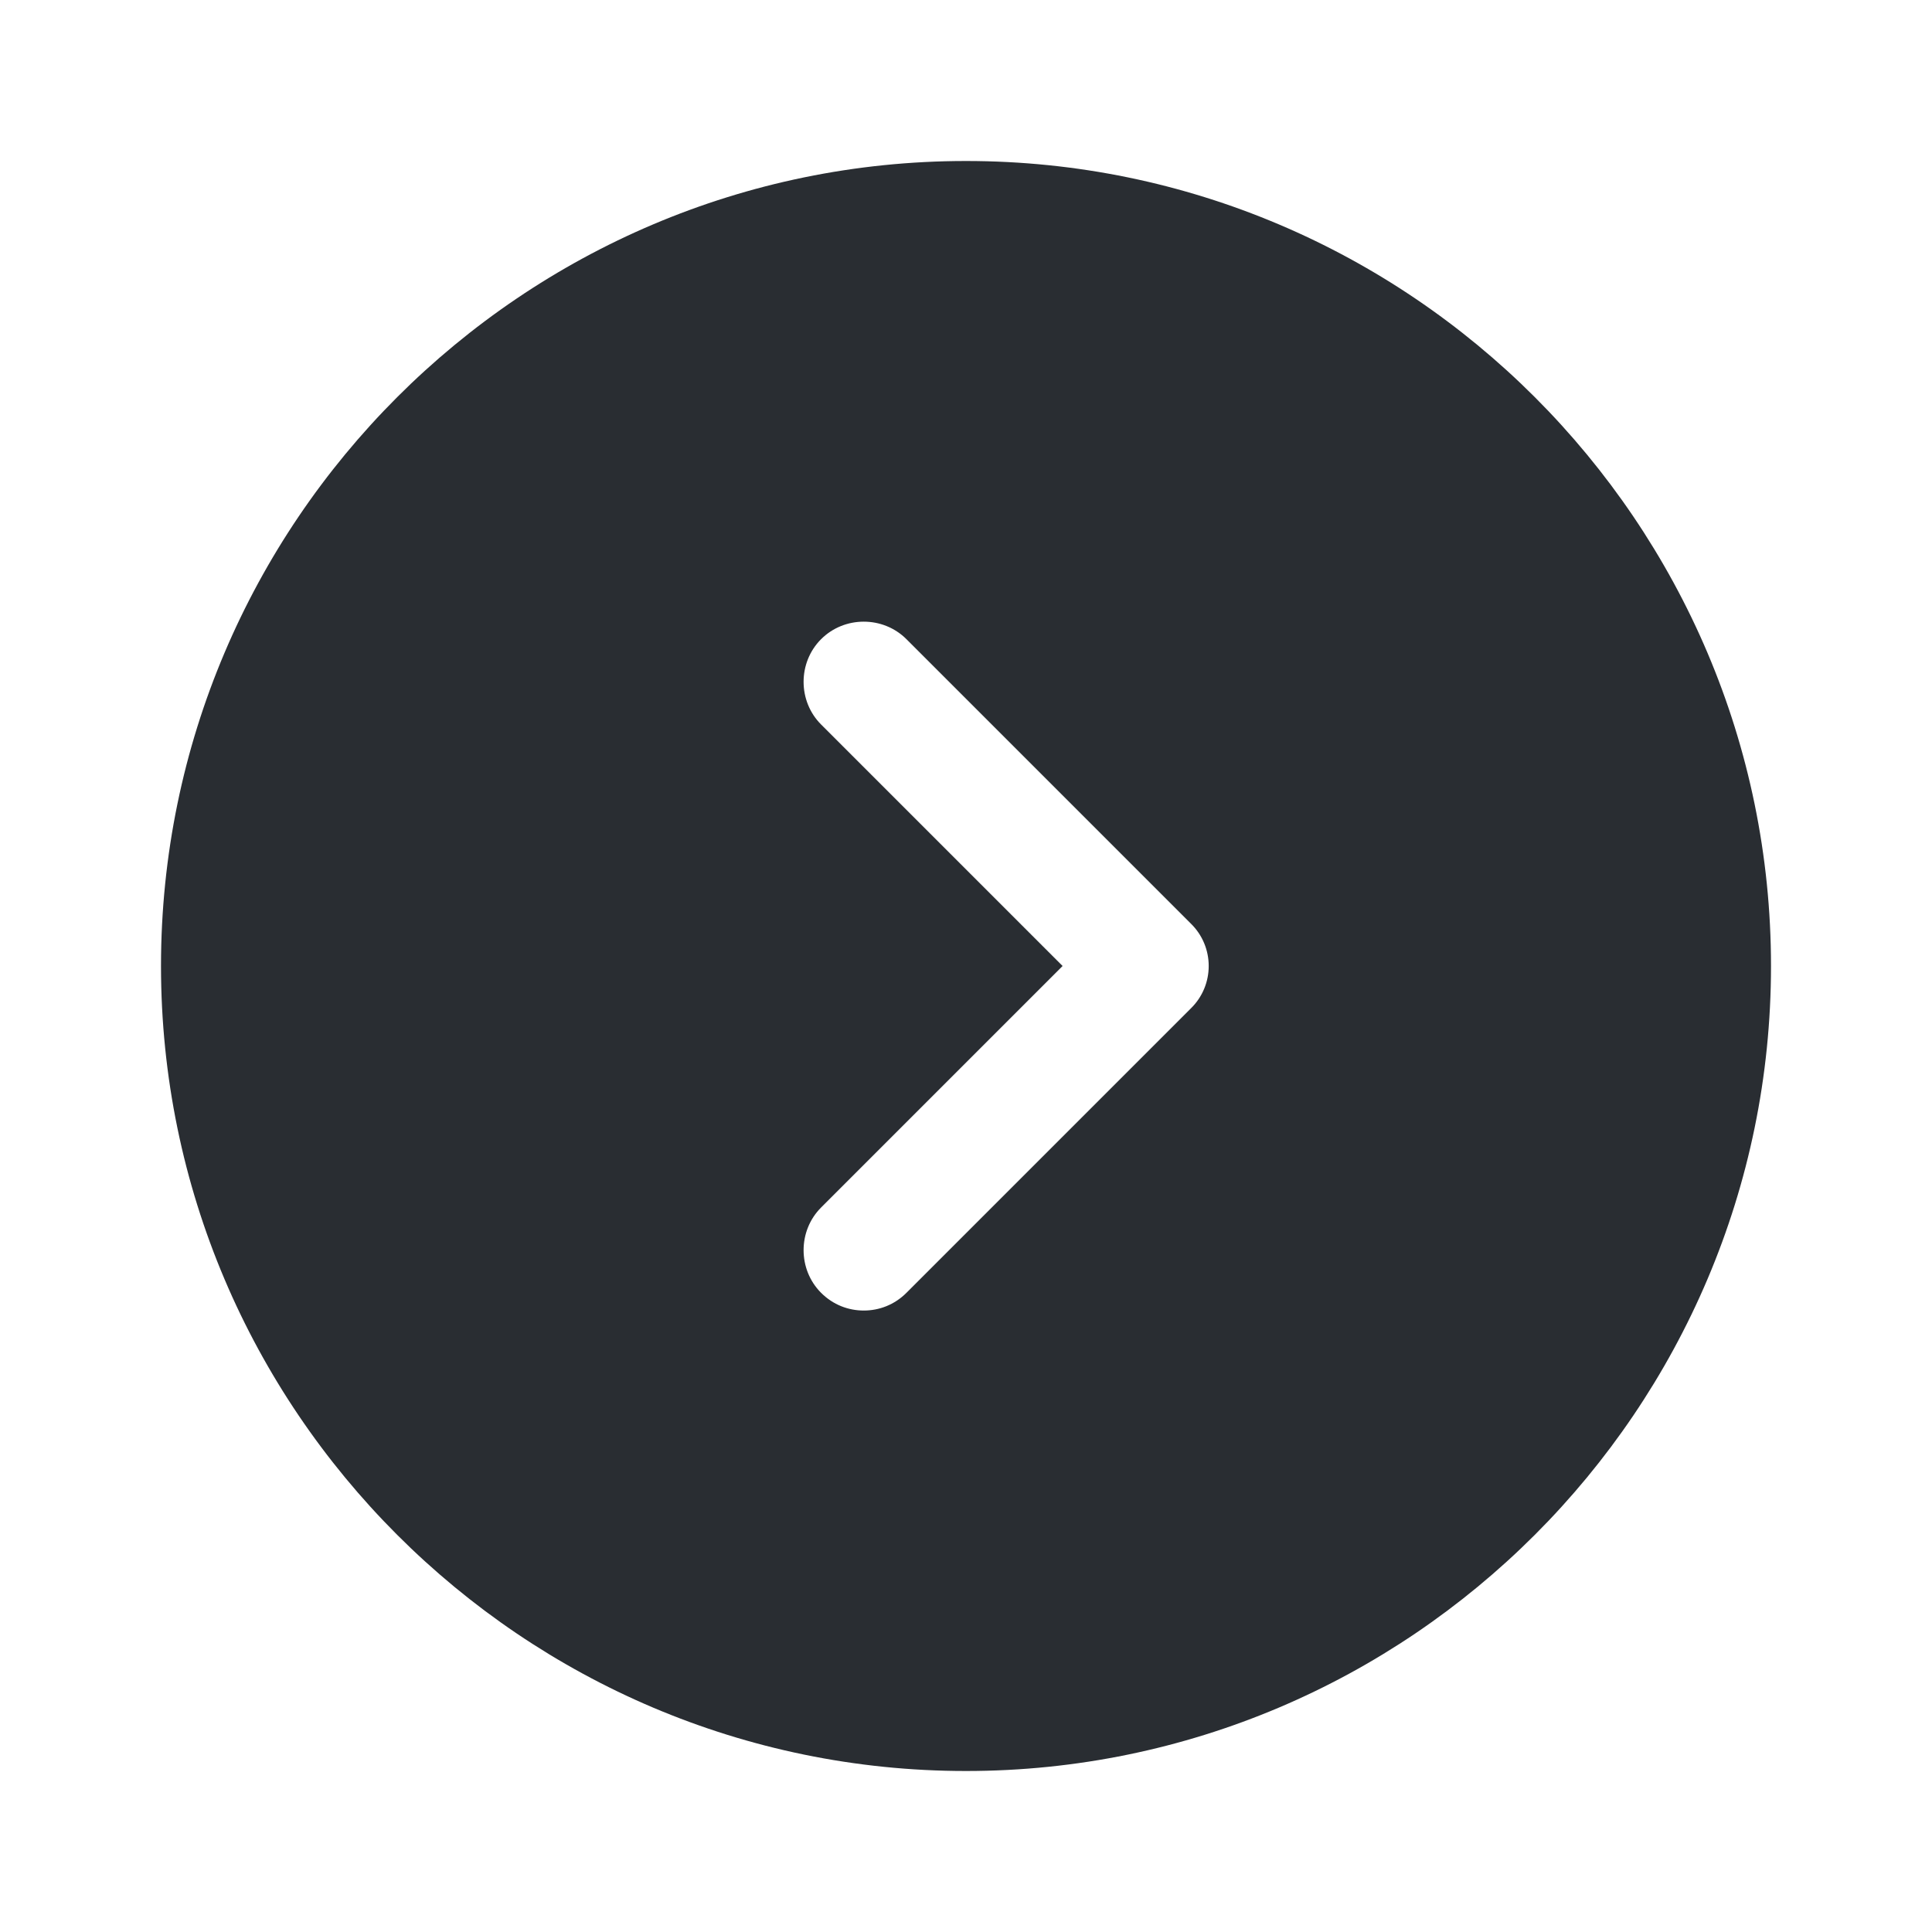
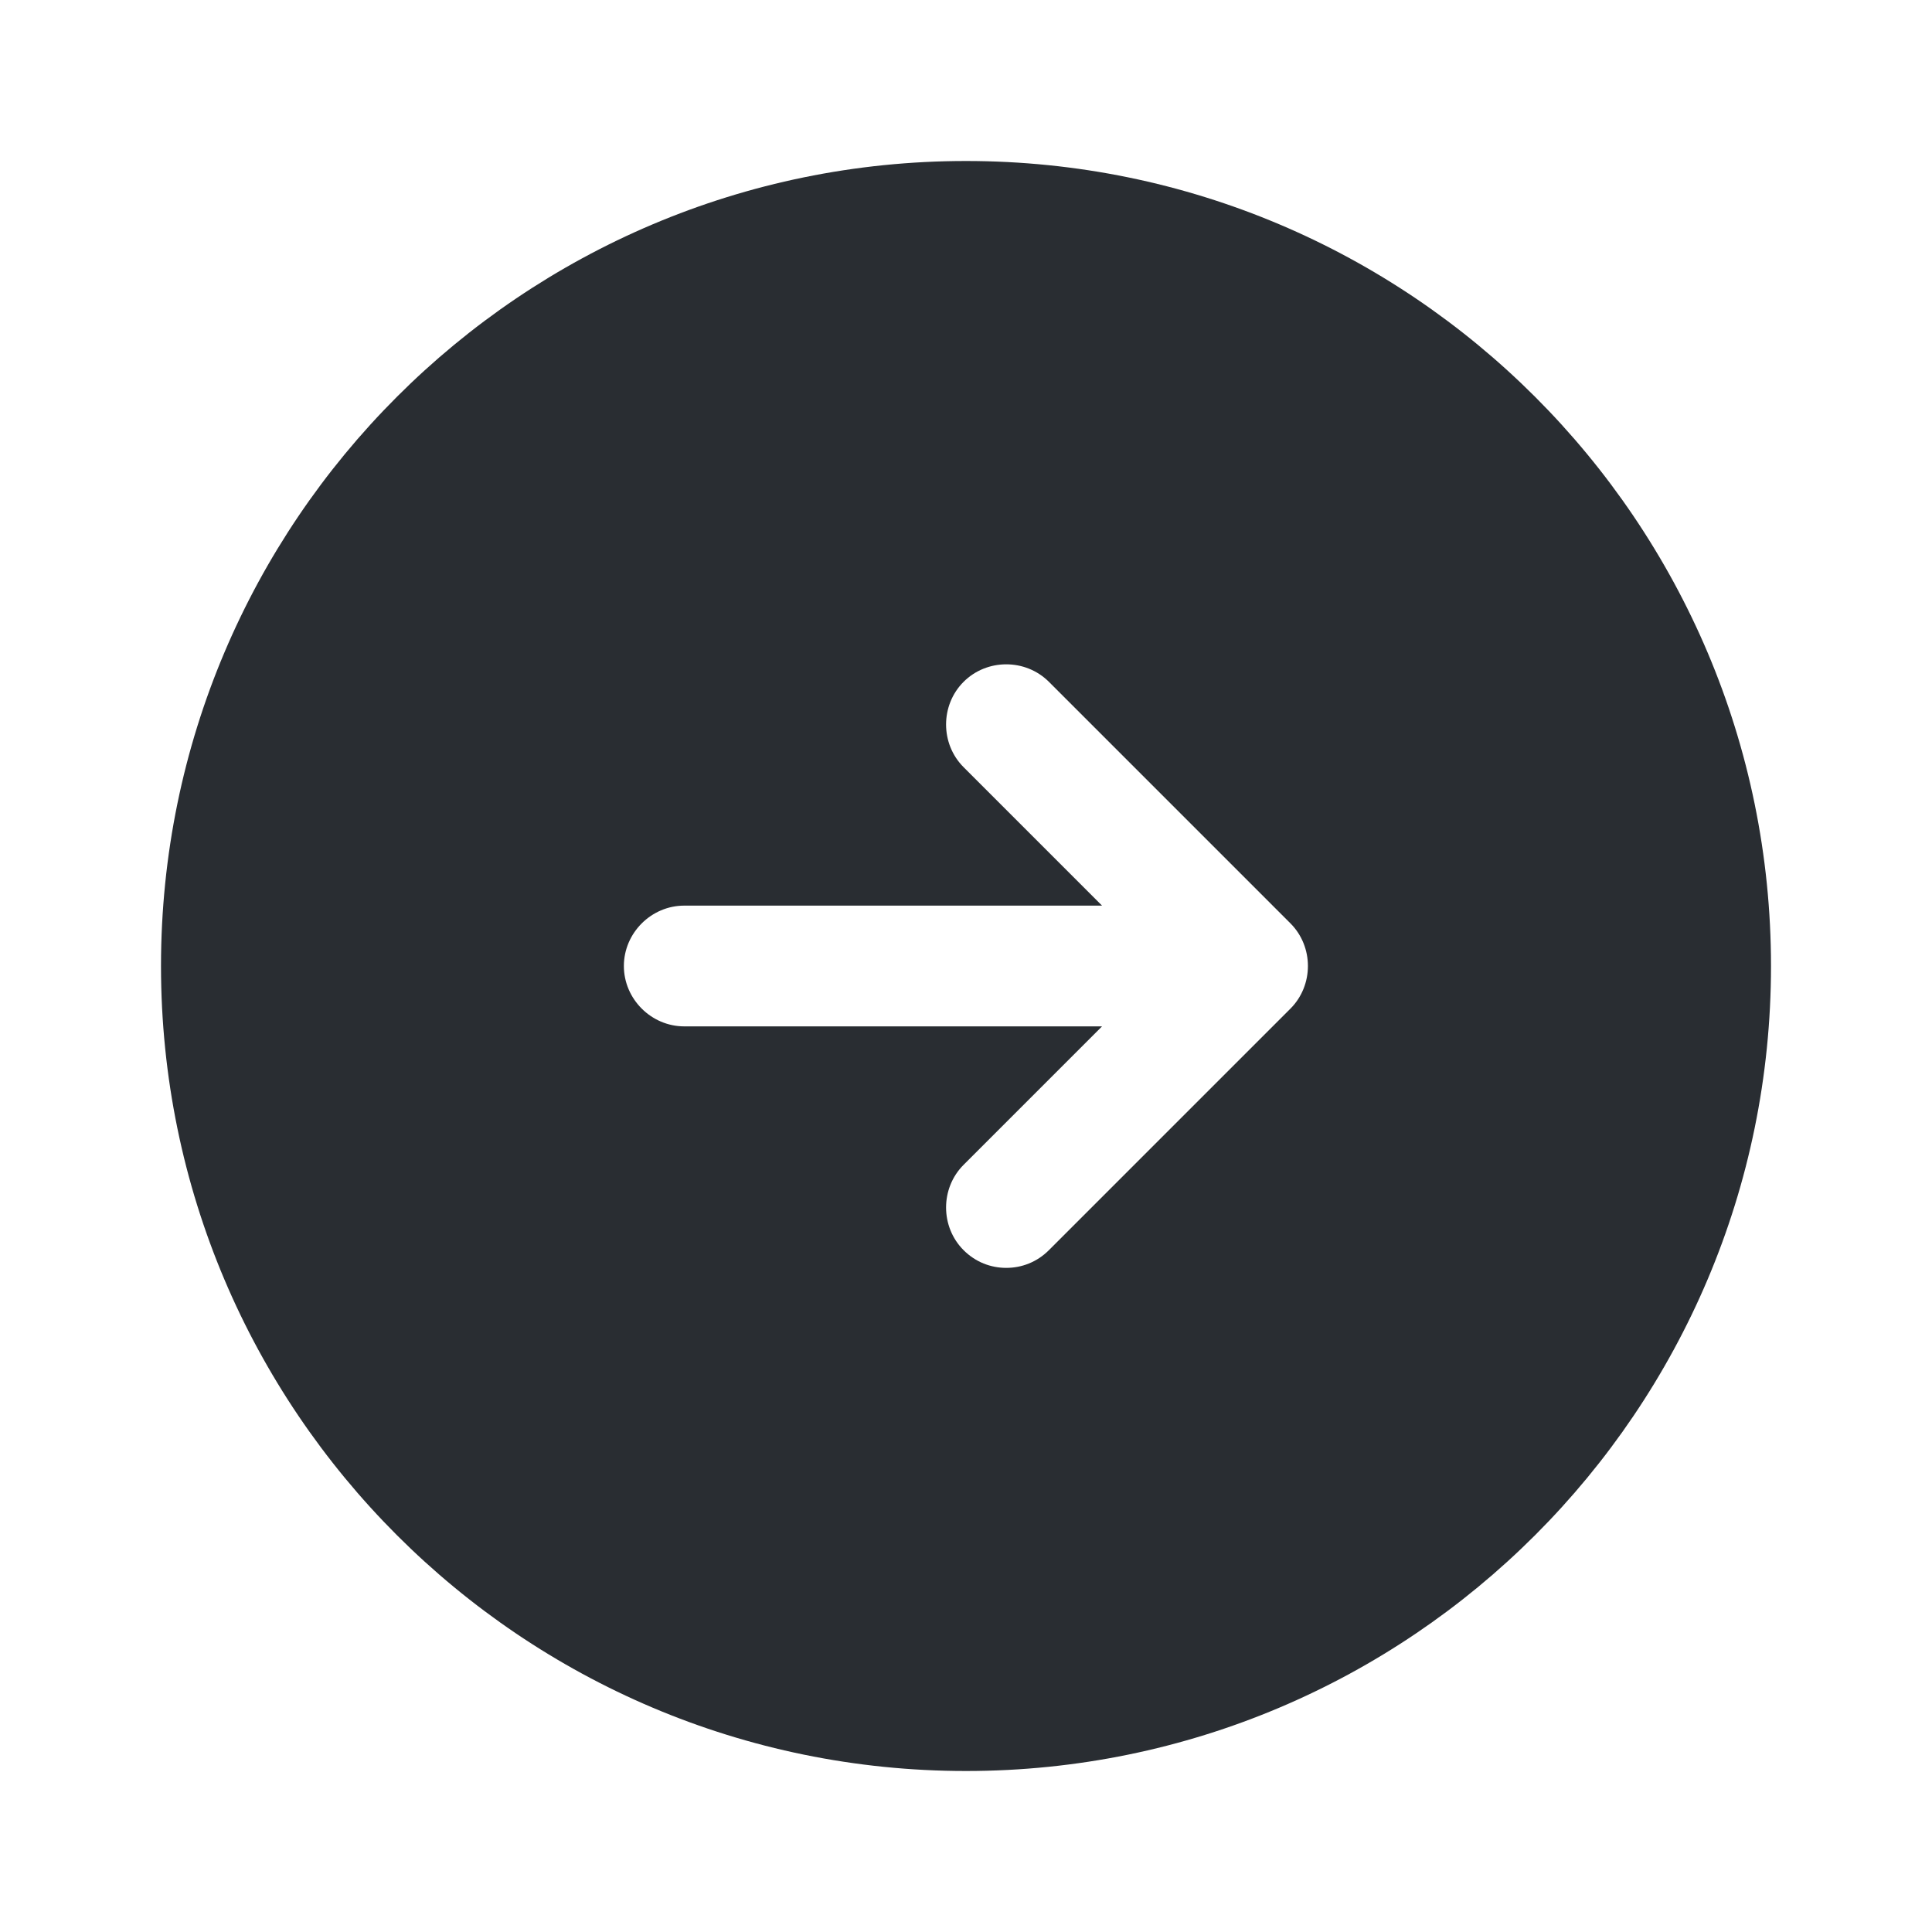
<svg xmlns="http://www.w3.org/2000/svg" width="24" height="24" viewBox="0 0 24 24" fill="none">
-   <path d="M12 2C6.49 2 2 6.49 2 12C2 17.51 6.49 22 12 22C17.51 22 22 17.51 22 12C22 6.49 17.51 2 12 2ZM14.79 12.53L11.26 16.06C11.11 16.21 10.92 16.28 10.73 16.28C10.54 16.28 10.35 16.21 10.2 16.06C9.91 15.77 9.91 15.29 10.2 15L13.2 12L10.2 9C9.91 8.71 9.91 8.23 10.2 7.94C10.49 7.65 10.97 7.65 11.26 7.94L14.79 11.47C15.09 11.76 15.09 12.24 14.79 12.53Z" fill="#292D32" />
+   <path d="M12 2C6.48 2 2 6.48 2 12C2 17.52 6.48 22 12 22C17.52 22 22 17.52 22 12C22 6.48 17.52 2 12 2ZM16.03 12.53L13.03 15.53C12.88 15.68 12.69 15.75 12.5 15.75C12.31 15.75 12.12 15.68 11.97 15.53C11.68 15.24 11.68 14.76 11.97 14.47L13.69 12.75H8.5C8.09 12.75 7.75 12.41 7.75 12C7.75 11.59 8.09 11.25 8.5 11.25H13.69L11.97 9.53C11.68 9.24 11.68 8.76 11.97 8.47C12.26 8.18 12.74 8.18 13.03 8.47L16.03 11.47C16.32 11.76 16.32 12.24 16.03 12.53Z" fill="#292D32" />
</svg>
